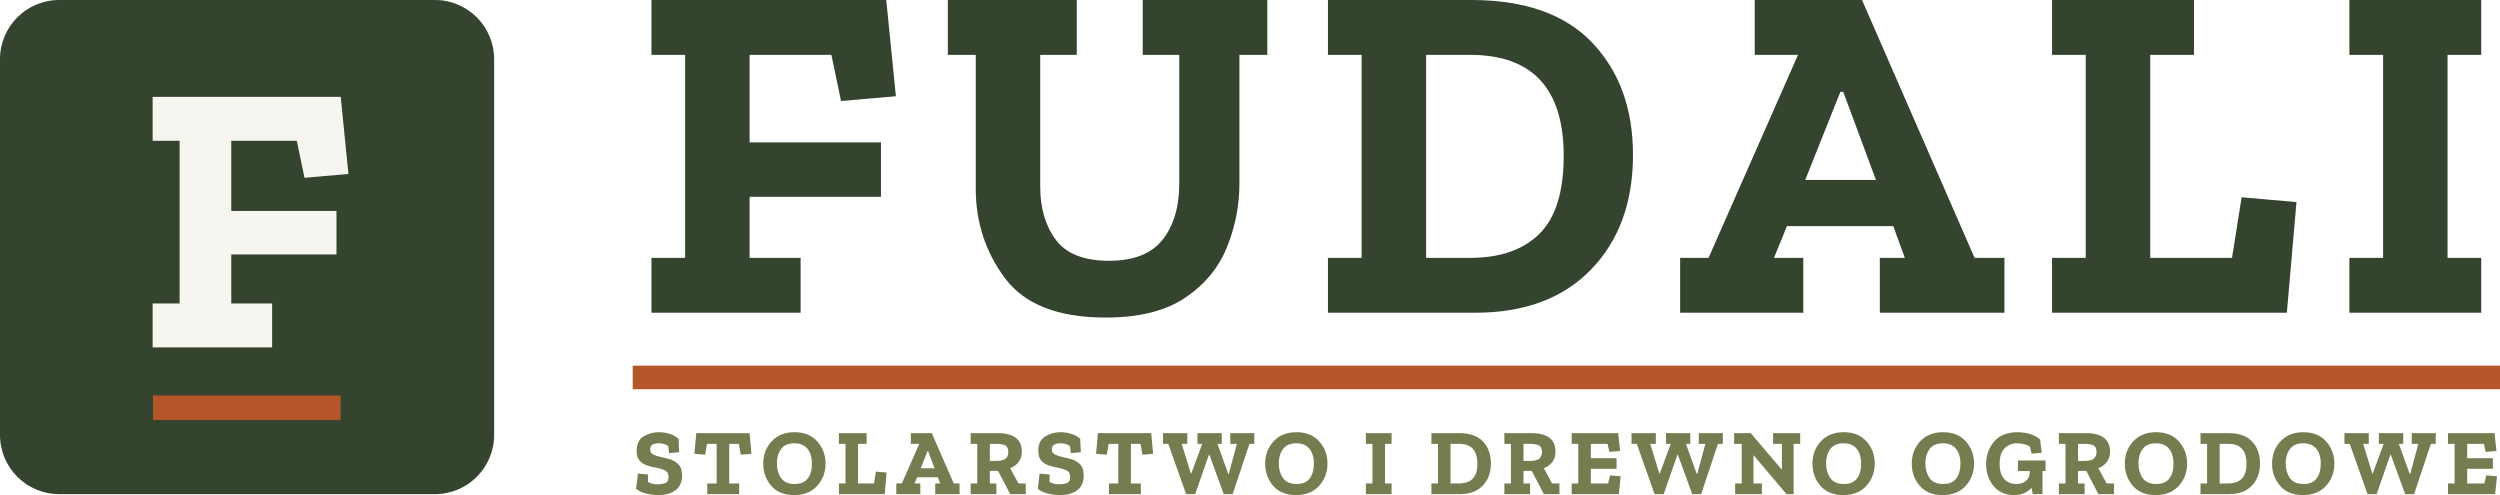
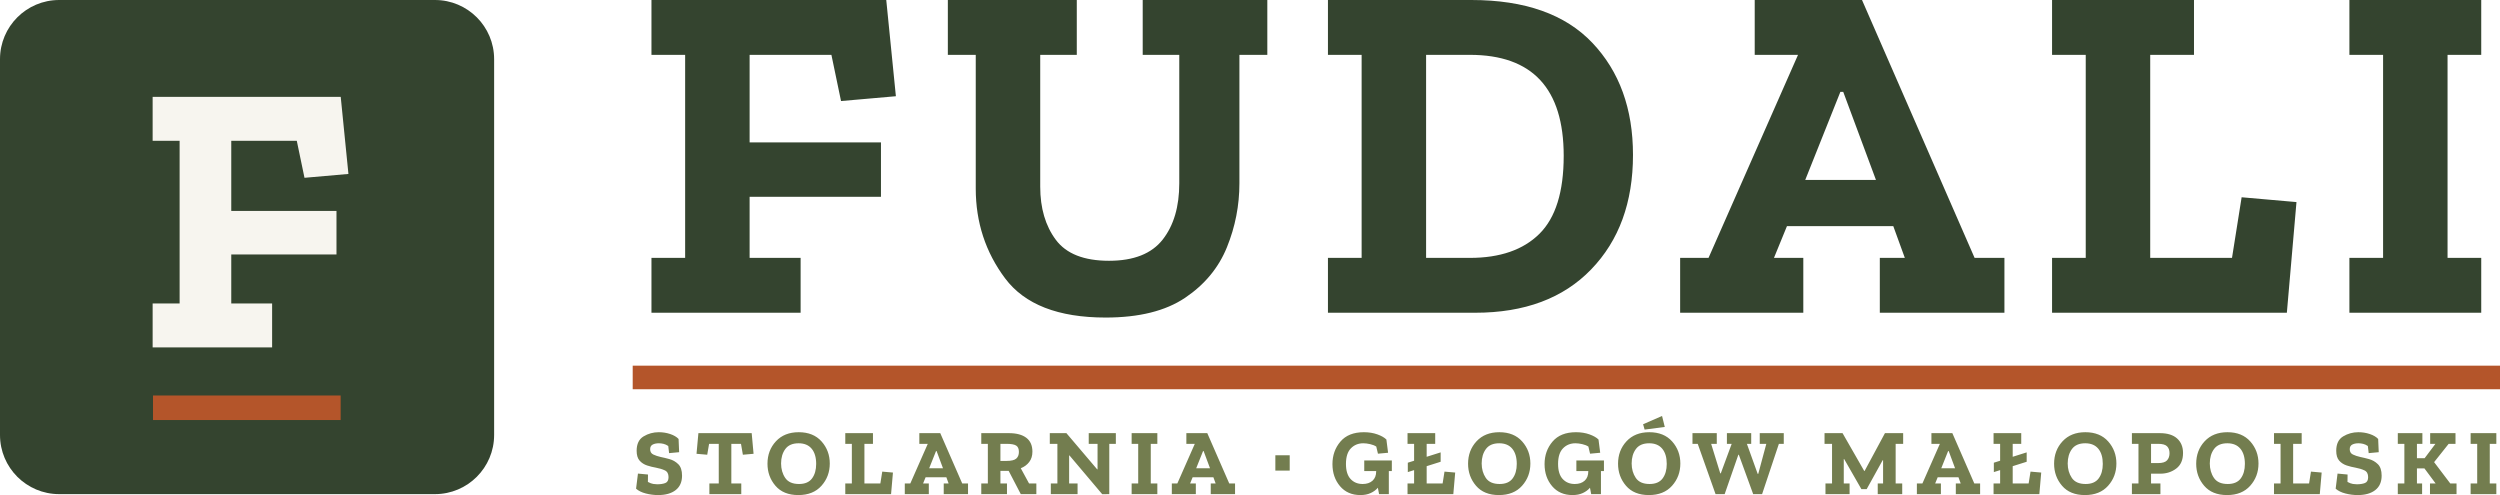
<svg xmlns="http://www.w3.org/2000/svg" viewBox="0 0 519.6 102.7" width="519.6" height="102.7">
  <rect width="102.7" height="102.7" rx="12.3" fill="#34442F" />
  <g transform="translate(28.6 72.2)">
    <path d="M43.818 -36.048 34.686 -35.247 33.084 -42.937H19.466V-28.358H41.335V-19.306H19.466V-9.132H27.957V0.0H3.124V-9.132H8.732V-42.937H3.124V-52.069H42.216Z" fill="#F7F5EF" />
  </g>
  <rect x="31.8" y="82.2" width="39.0" height="5.1" fill="#B4552A" />
  <g transform="translate(131.5 0)">
    <g transform="translate(0 0.0)">
      <path d="M54.7 -45.0 43.3 -44.0 41.3 -53.6H24.3V-35.4H51.6V-24.1H24.3V-11.4H34.9V0.0H3.9V-11.4H10.9V-53.6H3.9V-65.0H52.7Z M131.9 -53.6H126.1V-26.9Q126.1 -20.0 123.5 -13.6Q120.9 -7.2 114.8 -3.1Q108.7 1.0 98.3 1.0Q83.5 1.0 77.4 -7.15Q71.3 -15.3 71.3 -25.8V-53.6H65.5V-65.0H92.3V-53.6H84.7V-26.2Q84.7 -19.5 87.95 -15.15Q91.2 -10.8 99.0 -10.8Q106.7 -10.8 110.15 -15.2Q113.6 -19.6 113.6 -26.9V-53.6H106.0V-65.0H131.9Z M207.9 -32.8Q207.9 -18.0 199.2 -9.0Q190.5 0.0 175.1 0.0H144.5V-11.4H151.5V-53.6H144.5V-65.0H174.3Q191 -65.0 199.45 -56.1Q207.9 -47.2 207.9 -32.8ZM193.5 -32.6Q193.5 -53.6 174 -53.6H164.9V-11.4H174Q183.4 -11.4 188.45 -16.4Q193.5 -21.4 193.5 -32.6Z M285.1 0.0H259.2V-11.4H264.4L262 -18.0H239.9L237.2 -11.4H243.3V0.0H217.7V-11.4H223.6L242.2 -53.6H233.2V-65.0H255.5L278.9 -11.4H285.1ZM258.4 -27.6 251.6 -45.9H251L243.7 -27.6Z M343.8 0.0H295.0V-11.4H302.0V-53.6H295.0V-65.0H324.5V-53.6H315.4V-11.4H332.4L334.4 -24.0L345.8 -23.0Z M384.2 0.0H356.8V-11.4H363.8V-53.6H356.8V-65.0H384.2V-53.6H377.2V-11.4H384.2Z" fill="#34442F" transform="translate(0 65.0)" />
      <rect x="0" y="76.0" width="388.1" height="4.9" fill="#B4552A" />
-       <path d="M10.257 -3.841Q10.257 -1.872 8.931 -0.838Q7.605 0.195 5.285 0.195Q3.998 0.195 2.72 -0.136Q1.443 -0.468 0.702 -1.131L1.092 -4.271L3.179 -4.075L3.159 -2.535Q3.822 -2.184 4.29 -2.116Q4.758 -2.047 5.09 -2.047Q6.123 -2.047 6.786 -2.311Q7.449 -2.574 7.449 -3.53Q7.449 -4.582 6.669 -4.943Q5.889 -5.304 4.836 -5.499Q3.92 -5.655 2.993 -5.957Q2.067 -6.26 1.443 -6.952Q0.819 -7.644 0.819 -9.009Q0.819 -11.134 2.262 -12.002Q3.705 -12.87 5.421 -12.87Q6.669 -12.87 7.8 -12.49Q8.931 -12.11 9.536 -11.466L9.652 -8.716L7.566 -8.521L7.391 -10.004Q6.903 -10.335 6.406 -10.452Q5.909 -10.569 5.441 -10.569Q4.66 -10.569 4.144 -10.296Q3.627 -10.023 3.627 -9.341Q3.627 -8.541 4.29 -8.229Q4.953 -7.917 5.811 -7.722Q6.591 -7.566 7.634 -7.283Q8.678 -7 9.467 -6.23Q10.257 -5.46 10.257 -3.841Z M24.681 -8.385 22.458 -8.19 22.068 -10.452H20.059V-2.223H22.126V0.0H15.496V-2.223H17.446V-10.452H15.438L15.048 -8.19L12.825 -8.385L13.215 -12.675H24.291Z M40.08 -6.357Q40.08 -3.666 38.354 -1.736Q36.628 0.195 33.547 0.195Q30.447 0.195 28.789 -1.736Q27.132 -3.666 27.132 -6.318Q27.132 -9.087 28.887 -10.979Q30.642 -12.87 33.625 -12.87Q36.667 -12.87 38.374 -10.949Q40.08 -9.028 40.08 -6.357ZM37.252 -6.279Q37.252 -8.307 36.316 -9.438Q35.38 -10.569 33.606 -10.569Q31.714 -10.569 30.837 -9.37Q29.959 -8.171 29.959 -6.377Q29.959 -4.641 30.817 -3.373Q31.675 -2.106 33.684 -2.106Q35.536 -2.106 36.394 -3.266Q37.252 -4.426 37.252 -6.279Z M52.378 0.0H42.862V-2.223H44.227V-10.452H42.862V-12.675H48.615V-10.452H46.84V-2.223H50.155L50.545 -4.68L52.768 -4.485Z M67.933 0.0H62.883V-2.223H63.897L63.429 -3.51H59.119L58.593 -2.223H59.782V0.0H54.79V-2.223H55.941L59.568 -10.452H57.813V-12.675H62.161L66.724 -2.223H67.933ZM62.727 -5.382 61.401 -8.95H61.284L59.86 -5.382Z M81.694 0.0H78.457L75.942 -4.836H74.226V-2.223H75.591V0.0H70.248V-2.223H71.613V-10.452H70.248V-12.675H75.981Q78.34 -12.675 79.608 -11.71Q80.875 -10.745 80.875 -8.834Q80.875 -7.546 80.212 -6.679Q79.549 -5.811 78.457 -5.382L80.173 -2.223H81.694ZM78.067 -8.775Q78.067 -9.73 77.502 -10.091Q76.936 -10.452 75.513 -10.452H74.226V-6.903H75.474Q76.975 -6.903 77.521 -7.39Q78.067 -7.878 78.067 -8.775Z M93.739 -3.841Q93.739 -1.872 92.413 -0.838Q91.087 0.195 88.766 0.195Q87.479 0.195 86.202 -0.136Q84.925 -0.468 84.184 -1.131L84.574 -4.271L86.66 -4.075L86.641 -2.535Q87.304 -2.184 87.772 -2.116Q88.24 -2.047 88.571 -2.047Q89.605 -2.047 90.268 -2.311Q90.931 -2.574 90.931 -3.53Q90.931 -4.582 90.151 -4.943Q89.371 -5.304 88.318 -5.499Q87.401 -5.655 86.475 -5.957Q85.549 -6.26 84.925 -6.952Q84.301 -7.644 84.301 -9.009Q84.301 -11.134 85.744 -12.002Q87.187 -12.87 88.903 -12.87Q90.151 -12.87 91.282 -12.49Q92.413 -12.11 93.017 -11.466L93.134 -8.716L91.048 -8.521L90.872 -10.004Q90.385 -10.335 89.888 -10.452Q89.39 -10.569 88.922 -10.569Q88.142 -10.569 87.626 -10.296Q87.109 -10.023 87.109 -9.341Q87.109 -8.541 87.772 -8.229Q88.435 -7.917 89.293 -7.722Q90.073 -7.566 91.116 -7.283Q92.159 -7 92.949 -6.23Q93.739 -5.46 93.739 -3.841Z M108.163 -8.385 105.94 -8.19 105.55 -10.452H103.541V-2.223H105.608V0.0H98.978V-2.223H100.928V-10.452H98.92L98.53 -8.19L96.307 -8.385L96.697 -12.675H107.773Z M129.197 -10.452H128.183L124.693 0.0H122.84L119.857 -8.19H119.759L116.912 0.0H115.021L111.316 -10.452H110.224V-12.675H115.274V-10.452H114.104L115.996 -4.329H116.113L118.375 -10.452H117.38V-12.675H122.431V-10.452H121.534L123.776 -4.212H123.893L125.57 -10.452H124.205V-12.675H129.197Z M144.401 -6.357Q144.401 -3.666 142.675 -1.736Q140.95 0.195 137.869 0.195Q134.768 0.195 133.111 -1.736Q131.453 -3.666 131.453 -6.318Q131.453 -9.087 133.208 -10.979Q134.963 -12.87 137.947 -12.87Q140.989 -12.87 142.695 -10.949Q144.401 -9.028 144.401 -6.357ZM141.574 -6.279Q141.574 -8.307 140.638 -9.438Q139.702 -10.569 137.927 -10.569Q136.036 -10.569 135.158 -9.37Q134.281 -8.171 134.281 -6.377Q134.281 -4.641 135.139 -3.373Q135.997 -2.106 138.005 -2.106Q139.858 -2.106 140.716 -3.266Q141.574 -4.426 141.574 -6.279Z  M157.727 0.0H152.384V-2.223H153.749V-10.452H152.384V-12.675H157.727V-10.452H156.362V-2.223H157.727Z  M178.365 -6.396Q178.365 -3.51 176.669 -1.755Q174.972 0.0 171.969 0.0H166.002V-2.223H167.367V-10.452H166.002V-12.675H171.813Q175.07 -12.675 176.718 -10.94Q178.365 -9.204 178.365 -6.396ZM175.557 -6.357Q175.557 -10.452 171.755 -10.452H169.98V-2.223H171.755Q173.588 -2.223 174.573 -3.198Q175.557 -4.173 175.557 -6.357Z M192.614 0.0H189.377L186.861 -4.836H185.145V-2.223H186.51V0.0H181.167V-2.223H182.532V-10.452H181.167V-12.675H186.9Q189.26 -12.675 190.527 -11.71Q191.795 -10.745 191.795 -8.834Q191.795 -7.546 191.132 -6.679Q190.469 -5.811 189.377 -5.382L191.093 -2.223H192.614ZM188.987 -8.775Q188.987 -9.73 188.421 -10.091Q187.856 -10.452 186.432 -10.452H185.145V-6.903H186.393Q187.895 -6.903 188.441 -7.39Q188.987 -7.878 188.987 -8.775Z M204.951 0.0H195.162V-2.223H196.527V-10.452H195.162V-12.675H204.834L205.224 -8.97L203.001 -8.775L202.611 -10.452H199.14V-7.468H204.483V-5.265H199.14V-2.223H202.728L203.118 -3.9L205.341 -3.705Z M226.571 -10.452H225.557L222.066 0.0H220.214L217.23 -8.19H217.133L214.286 0.0H212.394L208.689 -10.452H207.597V-12.675H212.648V-10.452H211.478L213.369 -4.329H213.486L215.748 -10.452H214.754V-12.675H219.804V-10.452H218.907L221.15 -4.212H221.267L222.944 -10.452H221.579V-12.675H226.571Z M242.652 -10.452H241.287V0.0L239.824 0.019L233.019 -8.034H232.941V-2.223H234.696V0.0H229.138V-2.223H230.503V-10.452H228.924V-12.675H232.375L238.771 -5.148H238.849V-10.452H237.016V-12.675H242.652Z M258.148 -6.357Q258.148 -3.666 256.423 -1.736Q254.697 0.195 251.616 0.195Q248.515 0.195 246.858 -1.736Q245.2 -3.666 245.2 -6.318Q245.2 -9.087 246.955 -10.979Q248.71 -12.87 251.694 -12.87Q254.736 -12.87 256.442 -10.949Q258.148 -9.028 258.148 -6.357ZM255.321 -6.279Q255.321 -8.307 254.385 -9.438Q253.449 -10.569 251.674 -10.569Q249.783 -10.569 248.905 -9.37Q248.028 -8.171 248.028 -6.377Q248.028 -4.641 248.886 -3.373Q249.744 -2.106 251.752 -2.106Q253.605 -2.106 254.463 -3.266Q255.321 -4.426 255.321 -6.279Z  M278.787 -6.357Q278.787 -3.666 277.061 -1.736Q275.335 0.195 272.254 0.195Q269.154 0.195 267.496 -1.736Q265.839 -3.666 265.839 -6.318Q265.839 -9.087 267.594 -10.979Q269.349 -12.87 272.332 -12.87Q275.374 -12.87 277.08 -10.949Q278.787 -9.028 278.787 -6.357ZM275.959 -6.279Q275.959 -8.307 275.023 -9.438Q274.087 -10.569 272.313 -10.569Q270.421 -10.569 269.544 -9.37Q268.666 -8.171 268.666 -6.377Q268.666 -4.641 269.524 -3.373Q270.382 -2.106 272.391 -2.106Q274.243 -2.106 275.101 -3.266Q275.959 -4.426 275.959 -6.279Z M293.64 -4.797H293.016V0.0H290.988L290.734 -1.326Q290.149 -0.643 289.242 -0.224Q288.336 0.195 287.107 0.195Q284.436 0.195 282.866 -1.657Q281.296 -3.51 281.296 -6.24Q281.296 -8.97 282.954 -10.92Q284.611 -12.87 287.829 -12.87Q289.369 -12.87 290.627 -12.421Q291.885 -11.973 292.509 -11.349L292.86 -8.6L290.754 -8.405L290.403 -9.886Q289.896 -10.218 289.125 -10.393Q288.355 -10.569 287.712 -10.569Q286.152 -10.569 285.128 -9.516Q284.104 -8.463 284.104 -6.279Q284.104 -4.173 285.069 -3.139Q286.035 -2.106 287.575 -2.106Q288.862 -2.106 289.623 -2.788Q290.383 -3.471 290.383 -4.719V-4.797H287.907V-7H293.64Z M307.868 0.0H304.631L302.116 -4.836H300.4V-2.223H301.765V0.0H296.422V-2.223H297.787V-10.452H296.422V-12.675H302.155Q304.514 -12.675 305.782 -11.71Q307.049 -10.745 307.049 -8.834Q307.049 -7.546 306.386 -6.679Q305.723 -5.811 304.631 -5.382L306.347 -2.223H307.868ZM304.241 -8.775Q304.241 -9.73 303.676 -10.091Q303.11 -10.452 301.687 -10.452H300.4V-6.903H301.648Q303.149 -6.903 303.695 -7.39Q304.241 -7.878 304.241 -8.775Z M323.072 -6.357Q323.072 -3.666 321.347 -1.736Q319.621 0.195 316.54 0.195Q313.439 0.195 311.782 -1.736Q310.124 -3.666 310.124 -6.318Q310.124 -9.087 311.879 -10.979Q313.634 -12.87 316.618 -12.87Q319.66 -12.87 321.366 -10.949Q323.072 -9.028 323.072 -6.357ZM320.245 -6.279Q320.245 -8.307 319.309 -9.438Q318.373 -10.569 316.598 -10.569Q314.707 -10.569 313.829 -9.37Q312.952 -8.171 312.952 -6.377Q312.952 -4.641 313.81 -3.373Q314.668 -2.106 316.676 -2.106Q318.529 -2.106 319.387 -3.266Q320.245 -4.426 320.245 -6.279Z M338.218 -6.396Q338.218 -3.51 336.521 -1.755Q334.825 0.0 331.822 0.0H325.855V-2.223H327.22V-10.452H325.855V-12.675H331.666Q334.922 -12.675 336.57 -10.94Q338.218 -9.204 338.218 -6.396ZM335.41 -6.357Q335.41 -10.452 331.607 -10.452H329.833V-2.223H331.607Q333.44 -2.223 334.425 -3.198Q335.41 -4.173 335.41 -6.357Z M353.675 -6.357Q353.675 -3.666 351.949 -1.736Q350.224 0.195 347.143 0.195Q344.042 0.195 342.385 -1.736Q340.727 -3.666 340.727 -6.318Q340.727 -9.087 342.482 -10.979Q344.237 -12.87 347.221 -12.87Q350.263 -12.87 351.969 -10.949Q353.675 -9.028 353.675 -6.357ZM350.848 -6.279Q350.848 -8.307 349.912 -9.438Q348.976 -10.569 347.201 -10.569Q345.31 -10.569 344.432 -9.37Q343.555 -8.171 343.555 -6.377Q343.555 -4.641 344.413 -3.373Q345.271 -2.106 347.279 -2.106Q349.132 -2.106 349.99 -3.266Q350.848 -4.426 350.848 -6.279Z M374.749 -10.452H373.735L370.244 0.0H368.392L365.408 -8.19H365.311L362.464 0.0H360.572L356.867 -10.452H355.775V-12.675H360.826V-10.452H359.656L361.547 -4.329H361.664L363.926 -10.452H362.932V-12.675H367.982V-10.452H367.085L369.328 -4.212H369.445L371.122 -10.452H369.757V-12.675H374.749Z M387.086 0.0H377.297V-2.223H378.662V-10.452H377.297V-12.675H386.969L387.359 -8.97L385.136 -8.775L384.746 -10.452H381.275V-7.468H386.618V-5.265H381.275V-2.223H384.863L385.253 -3.9L387.476 -3.705Z" fill="#737D4F" transform="translate(0 102.7)" />
+       <path d="M10.257 -3.841Q10.257 -1.872 8.931 -0.838Q7.605 0.195 5.285 0.195Q3.998 0.195 2.72 -0.136Q1.443 -0.468 0.702 -1.131L1.092 -4.271L3.179 -4.075L3.159 -2.535Q3.822 -2.184 4.29 -2.116Q4.758 -2.047 5.09 -2.047Q6.123 -2.047 6.786 -2.311Q7.449 -2.574 7.449 -3.53Q7.449 -4.582 6.669 -4.943Q5.889 -5.304 4.836 -5.499Q3.92 -5.655 2.993 -5.957Q2.067 -6.26 1.443 -6.952Q0.819 -7.644 0.819 -9.009Q0.819 -11.134 2.262 -12.002Q3.705 -12.87 5.421 -12.87Q6.669 -12.87 7.8 -12.49Q8.931 -12.11 9.536 -11.466L9.652 -8.716L7.566 -8.521L7.391 -10.004Q6.903 -10.335 6.406 -10.452Q5.909 -10.569 5.441 -10.569Q4.66 -10.569 4.144 -10.296Q3.627 -10.023 3.627 -9.341Q3.627 -8.541 4.29 -8.229Q4.953 -7.917 5.811 -7.722Q6.591 -7.566 7.634 -7.283Q8.678 -7 9.467 -6.23Q10.257 -5.46 10.257 -3.841Z M25.121 -8.385 22.898 -8.19 22.508 -10.452H20.5V-2.223H22.567V0.0H15.937V-2.223H17.887V-10.452H15.878L15.488 -8.19L13.265 -8.385L13.655 -12.675H24.731Z M40.961 -6.357Q40.961 -3.666 39.235 -1.736Q37.509 0.195 34.428 0.195Q31.328 0.195 29.67 -1.736Q28.013 -3.666 28.013 -6.318Q28.013 -9.087 29.768 -10.979Q31.523 -12.87 34.506 -12.87Q37.548 -12.87 39.254 -10.949Q40.961 -9.028 40.961 -6.357ZM38.133 -6.279Q38.133 -8.307 37.197 -9.438Q36.261 -10.569 34.487 -10.569Q32.595 -10.569 31.718 -9.37Q30.84 -8.171 30.84 -6.377Q30.84 -4.641 31.698 -3.373Q32.556 -2.106 34.565 -2.106Q36.417 -2.106 37.275 -3.266Q38.133 -4.426 38.133 -6.279Z M53.699 0.0H44.183V-2.223H45.548V-10.452H44.183V-12.675H49.936V-10.452H48.161V-2.223H51.476L51.866 -4.68L54.089 -4.485Z M69.695 0.0H64.644V-2.223H65.658L65.19 -3.51H60.881L60.354 -2.223H61.544V0.0H56.552V-2.223H57.702L61.329 -10.452H59.574V-12.675H63.923L68.486 -2.223H69.695ZM64.488 -5.382 63.162 -8.95H63.045L61.622 -5.382Z M83.896 0.0H80.659L78.143 -4.836H76.427V-2.223H77.792V0.0H72.449V-2.223H73.814V-10.452H72.449V-12.675H78.182Q80.542 -12.675 81.809 -11.71Q83.077 -10.745 83.077 -8.834Q83.077 -7.546 82.414 -6.679Q81.751 -5.811 80.659 -5.382L82.375 -2.223H83.896ZM80.269 -8.775Q80.269 -9.73 79.703 -10.091Q79.138 -10.452 77.714 -10.452H76.427V-6.903H77.675Q79.177 -6.903 79.723 -7.39Q80.269 -7.878 80.269 -8.775Z M100.418 -10.452H99.053V0.0L97.59 0.019L90.785 -8.034H90.707V-2.223H92.462V0.0H86.904V-2.223H88.269V-10.452H86.69V-12.675H90.141L96.537 -5.148H96.615V-10.452H94.782V-12.675H100.418Z M109.042 0.0H103.699V-2.223H105.064V-10.452H103.699V-12.675H109.042V-10.452H107.677V-2.223H109.042Z M125.193 0.0H120.143V-2.223H121.157L120.689 -3.51H116.379L115.853 -2.223H117.042V0.0H112.05V-2.223H113.201L116.828 -10.452H115.073V-12.675H119.421L123.984 -2.223H125.193ZM119.987 -5.382 118.661 -8.95H118.544L117.12 -5.382Z  M133.569 -4.894V-8.073H136.553V-4.894Z  M157.779 -4.797H157.155V0.0H155.127L154.874 -1.326Q154.289 -0.643 153.382 -0.224Q152.475 0.195 151.247 0.195Q148.575 0.195 147.005 -1.657Q145.436 -3.51 145.436 -6.24Q145.436 -8.97 147.093 -10.92Q148.751 -12.87 151.968 -12.87Q153.509 -12.87 154.766 -12.421Q156.024 -11.973 156.648 -11.349L156.999 -8.6L154.893 -8.405L154.542 -9.886Q154.035 -10.218 153.265 -10.393Q152.495 -10.569 151.851 -10.569Q150.291 -10.569 149.267 -9.516Q148.244 -8.463 148.244 -6.279Q148.244 -4.173 149.209 -3.139Q150.174 -2.106 151.715 -2.106Q153.002 -2.106 153.762 -2.788Q154.523 -3.471 154.523 -4.719V-4.797H152.046V-7H157.779Z M170.557 0.0H161.041V-2.223H162.406V-4.992L161.099 -4.582V-6.532L162.406 -6.942V-10.452H161.041V-12.675H166.793V-10.452H165.019V-7.761L167.924 -8.678V-6.728L165.019 -5.811V-2.223H168.334L168.724 -4.68L170.947 -4.485Z M186.572 -6.357Q186.572 -3.666 184.846 -1.736Q183.12 0.195 180.039 0.195Q176.939 0.195 175.281 -1.736Q173.624 -3.666 173.624 -6.318Q173.624 -9.087 175.379 -10.979Q177.134 -12.87 180.117 -12.87Q183.159 -12.87 184.865 -10.949Q186.572 -9.028 186.572 -6.357ZM183.744 -6.279Q183.744 -8.307 182.808 -9.438Q181.872 -10.569 180.098 -10.569Q178.206 -10.569 177.329 -9.37Q176.451 -8.171 176.451 -6.377Q176.451 -4.641 177.309 -3.373Q178.167 -2.106 180.176 -2.106Q182.028 -2.106 182.886 -3.266Q183.744 -4.426 183.744 -6.279Z M201.865 -4.797H201.241V0.0H199.213L198.96 -1.326Q198.375 -0.643 197.468 -0.224Q196.561 0.195 195.333 0.195Q192.661 0.195 191.091 -1.657Q189.522 -3.51 189.522 -6.24Q189.522 -8.97 191.179 -10.92Q192.837 -12.87 196.054 -12.87Q197.595 -12.87 198.852 -12.421Q200.11 -11.973 200.734 -11.349L201.085 -8.6L198.979 -8.405L198.628 -9.886Q198.121 -10.218 197.351 -10.393Q196.581 -10.569 195.937 -10.569Q194.377 -10.569 193.353 -9.516Q192.33 -8.463 192.33 -6.279Q192.33 -4.173 193.295 -3.139Q194.26 -2.106 195.801 -2.106Q197.088 -2.106 197.848 -2.788Q198.609 -3.471 198.609 -4.719V-4.797H196.132V-7H201.865Z M214.506 -13.962 210.314 -13.416 210.002 -14.527 213.941 -16.244ZM217.743 -6.357Q217.743 -3.666 216.018 -1.736Q214.292 0.195 211.211 0.195Q208.11 0.195 206.453 -1.736Q204.795 -3.666 204.795 -6.318Q204.795 -9.087 206.55 -10.979Q208.305 -12.87 211.289 -12.87Q214.331 -12.87 216.037 -10.949Q217.743 -9.028 217.743 -6.357ZM214.916 -6.279Q214.916 -8.307 213.98 -9.438Q213.044 -10.569 211.269 -10.569Q209.378 -10.569 208.5 -9.37Q207.623 -8.171 207.623 -6.377Q207.623 -4.641 208.481 -3.373Q209.339 -2.106 211.347 -2.106Q213.2 -2.106 214.058 -3.266Q214.916 -4.426 214.916 -6.279Z M239.238 -10.452H238.224L234.733 0.0H232.881L229.897 -8.19H229.8L226.953 0.0H225.061L221.356 -10.452H220.264V-12.675H225.315V-10.452H224.145L226.036 -4.329H226.153L228.415 -10.452H227.421V-12.675H232.471V-10.452H231.574L233.817 -4.212H233.934L235.611 -10.452H234.246V-12.675H239.238Z  M264.052 -10.452H262.492V-2.223H263.857V0.0H258.768V-2.223H259.879V-7.059H259.801L256.467 -1.034H255.375L251.787 -7.293H251.709V-2.223H252.918V0.0H247.906V-2.223H249.271V-10.452H247.711V-12.675H251.455L255.96 -4.816H256.038L260.269 -12.675H264.052Z M280.047 0.0H274.997V-2.223H276.011L275.543 -3.51H271.233L270.707 -2.223H271.896V0.0H266.904V-2.223H268.055L271.682 -10.452H269.927V-12.675H274.275L278.838 -2.223H280.047ZM274.841 -5.382 273.515 -8.95H273.398L271.974 -5.382Z M292.357 0.0H282.841V-2.223H284.206V-4.992L282.9 -4.582V-6.532L284.206 -6.942V-10.452H282.841V-12.675H288.594V-10.452H286.819V-7.761L289.725 -8.678V-6.728L286.819 -5.811V-2.223H290.134L290.524 -4.68L292.747 -4.485Z M308.372 -6.357Q308.372 -3.666 306.646 -1.736Q304.92 0.195 301.839 0.195Q298.739 0.195 297.081 -1.736Q295.424 -3.666 295.424 -6.318Q295.424 -9.087 297.179 -10.979Q298.934 -12.87 301.917 -12.87Q304.959 -12.87 306.666 -10.949Q308.372 -9.028 308.372 -6.357ZM305.544 -6.279Q305.544 -8.307 304.608 -9.438Q303.672 -10.569 301.898 -10.569Q300.006 -10.569 299.129 -9.37Q298.251 -8.171 298.251 -6.377Q298.251 -4.641 299.109 -3.373Q299.967 -2.106 301.976 -2.106Q303.828 -2.106 304.686 -3.266Q305.544 -4.426 305.544 -6.279Z M322.222 -8.541Q322.222 -6.377 320.808 -5.314Q319.395 -4.251 317.523 -4.251H315.573V-2.223H317.523V0.0H311.595V-2.223H312.96V-10.452H311.595V-12.675H317.406Q319.765 -12.675 320.994 -11.564Q322.222 -10.452 322.222 -8.541ZM319.414 -8.502Q319.414 -9.438 318.897 -9.945Q318.381 -10.452 317.074 -10.452H315.573V-6.455H317.035Q318.381 -6.455 318.897 -7.02Q319.414 -7.585 319.414 -8.502Z M337.905 -6.357Q337.905 -3.666 336.18 -1.736Q334.454 0.195 331.373 0.195Q328.272 0.195 326.615 -1.736Q324.957 -3.666 324.957 -6.318Q324.957 -9.087 326.712 -10.979Q328.467 -12.87 331.451 -12.87Q334.493 -12.87 336.199 -10.949Q337.905 -9.028 337.905 -6.357ZM335.078 -6.279Q335.078 -8.307 334.142 -9.438Q333.206 -10.569 331.431 -10.569Q329.54 -10.569 328.662 -9.37Q327.785 -8.171 327.785 -6.377Q327.785 -4.641 328.643 -3.373Q329.501 -2.106 331.509 -2.106Q333.362 -2.106 334.22 -3.266Q335.078 -4.426 335.078 -6.279Z M350.644 0.0H341.128V-2.223H342.493V-10.452H341.128V-12.675H346.881V-10.452H345.106V-2.223H348.421L348.811 -4.68L351.034 -4.485Z M363.5 -3.841Q363.5 -1.872 362.174 -0.838Q360.848 0.195 358.527 0.195Q357.24 0.195 355.963 -0.136Q354.686 -0.468 353.945 -1.131L354.335 -4.271L356.421 -4.075L356.402 -2.535Q357.065 -2.184 357.533 -2.116Q358.001 -2.047 358.332 -2.047Q359.366 -2.047 360.029 -2.311Q360.692 -2.574 360.692 -3.53Q360.692 -4.582 359.912 -4.943Q359.132 -5.304 358.079 -5.499Q357.162 -5.655 356.236 -5.957Q355.31 -6.26 354.686 -6.952Q354.062 -7.644 354.062 -9.009Q354.062 -11.134 355.505 -12.002Q356.948 -12.87 358.664 -12.87Q359.912 -12.87 361.043 -12.49Q362.174 -12.11 362.778 -11.466L362.895 -8.716L360.809 -8.521L360.633 -10.004Q360.146 -10.335 359.649 -10.452Q359.151 -10.569 358.683 -10.569Q357.903 -10.569 357.387 -10.296Q356.87 -10.023 356.87 -9.341Q356.87 -8.541 357.533 -8.229Q358.196 -7.917 359.054 -7.722Q359.834 -7.566 360.877 -7.283Q361.92 -7 362.71 -6.23Q363.5 -5.46 363.5 -3.841Z M379.066 0.0H373.548V-2.223H374.718L372.397 -5.343H370.837V-2.223H371.91V0.0H366.859V-2.223H368.224V-10.452H366.859V-12.675H371.968V-10.452H370.837V-7.468H372.436L374.679 -10.452H373.587V-12.675H378.852V-10.452H377.428L374.406 -6.649L377.76 -2.223H379.066Z M387.339 0.0H381.996V-2.223H383.361V-10.452H381.996V-12.675H387.339V-10.452H385.974V-2.223H387.339Z" fill="#737D4F" transform="translate(0 102.7)" />
    </g>
  </g>
</svg>
